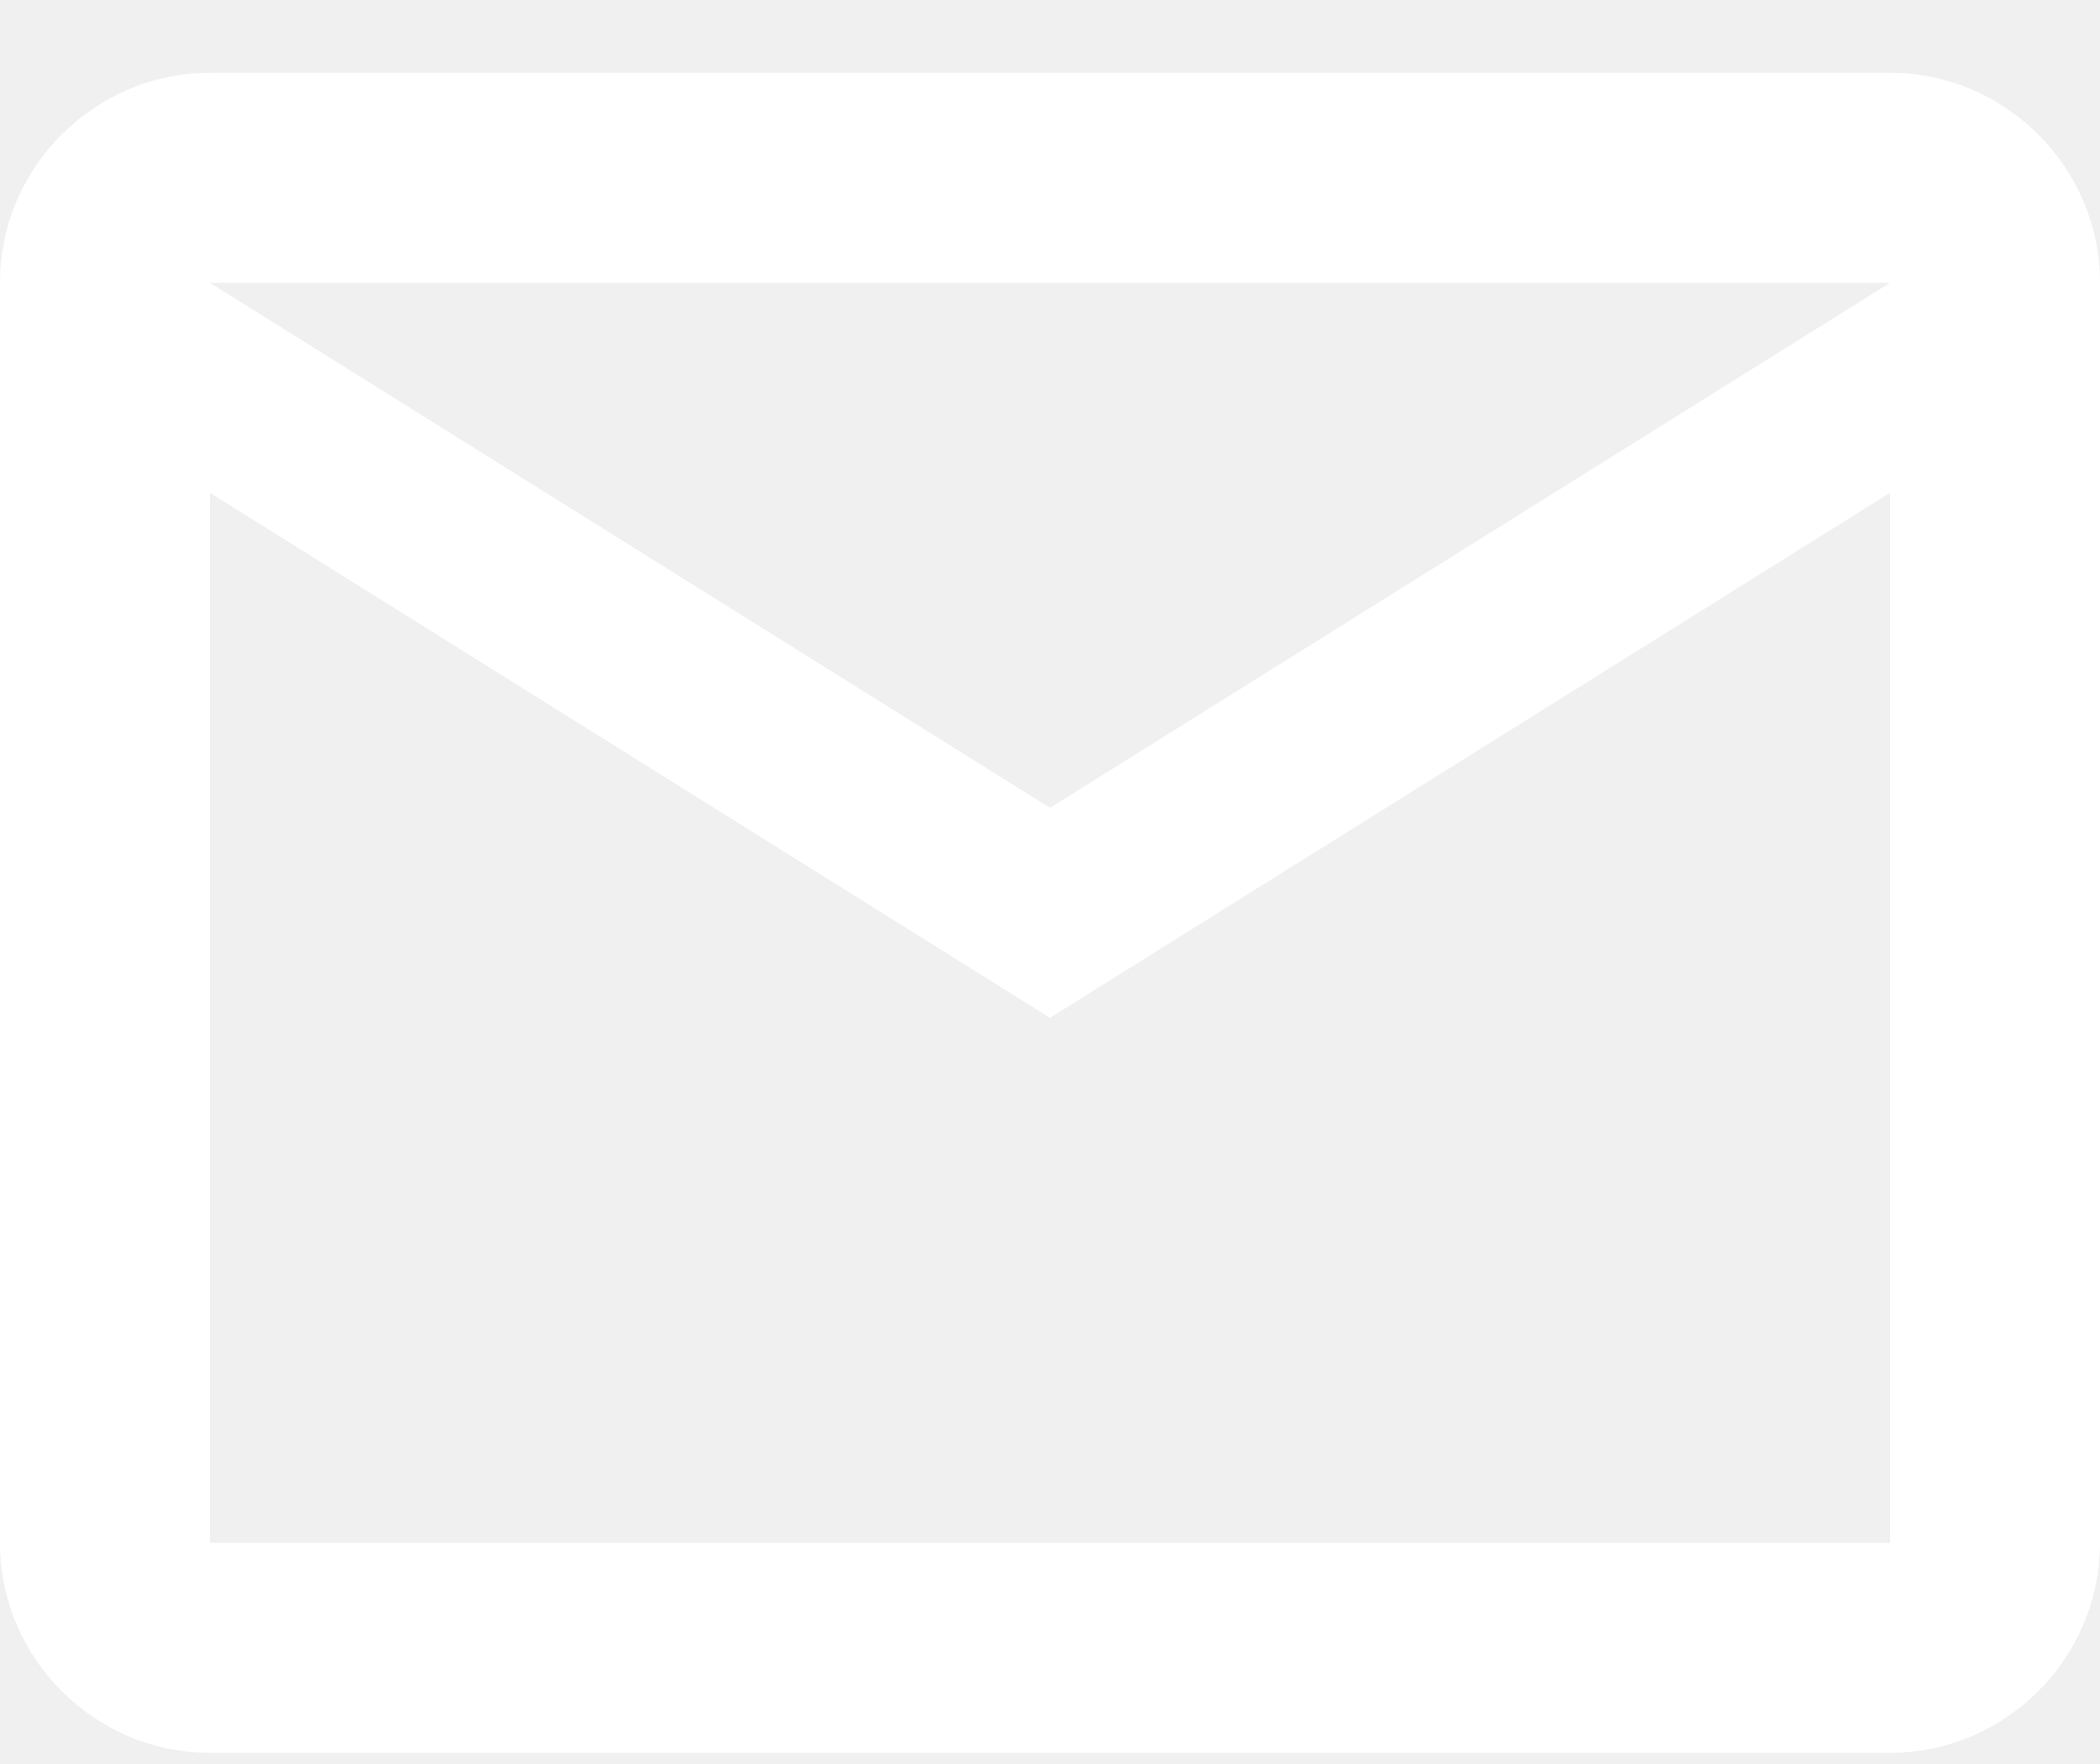
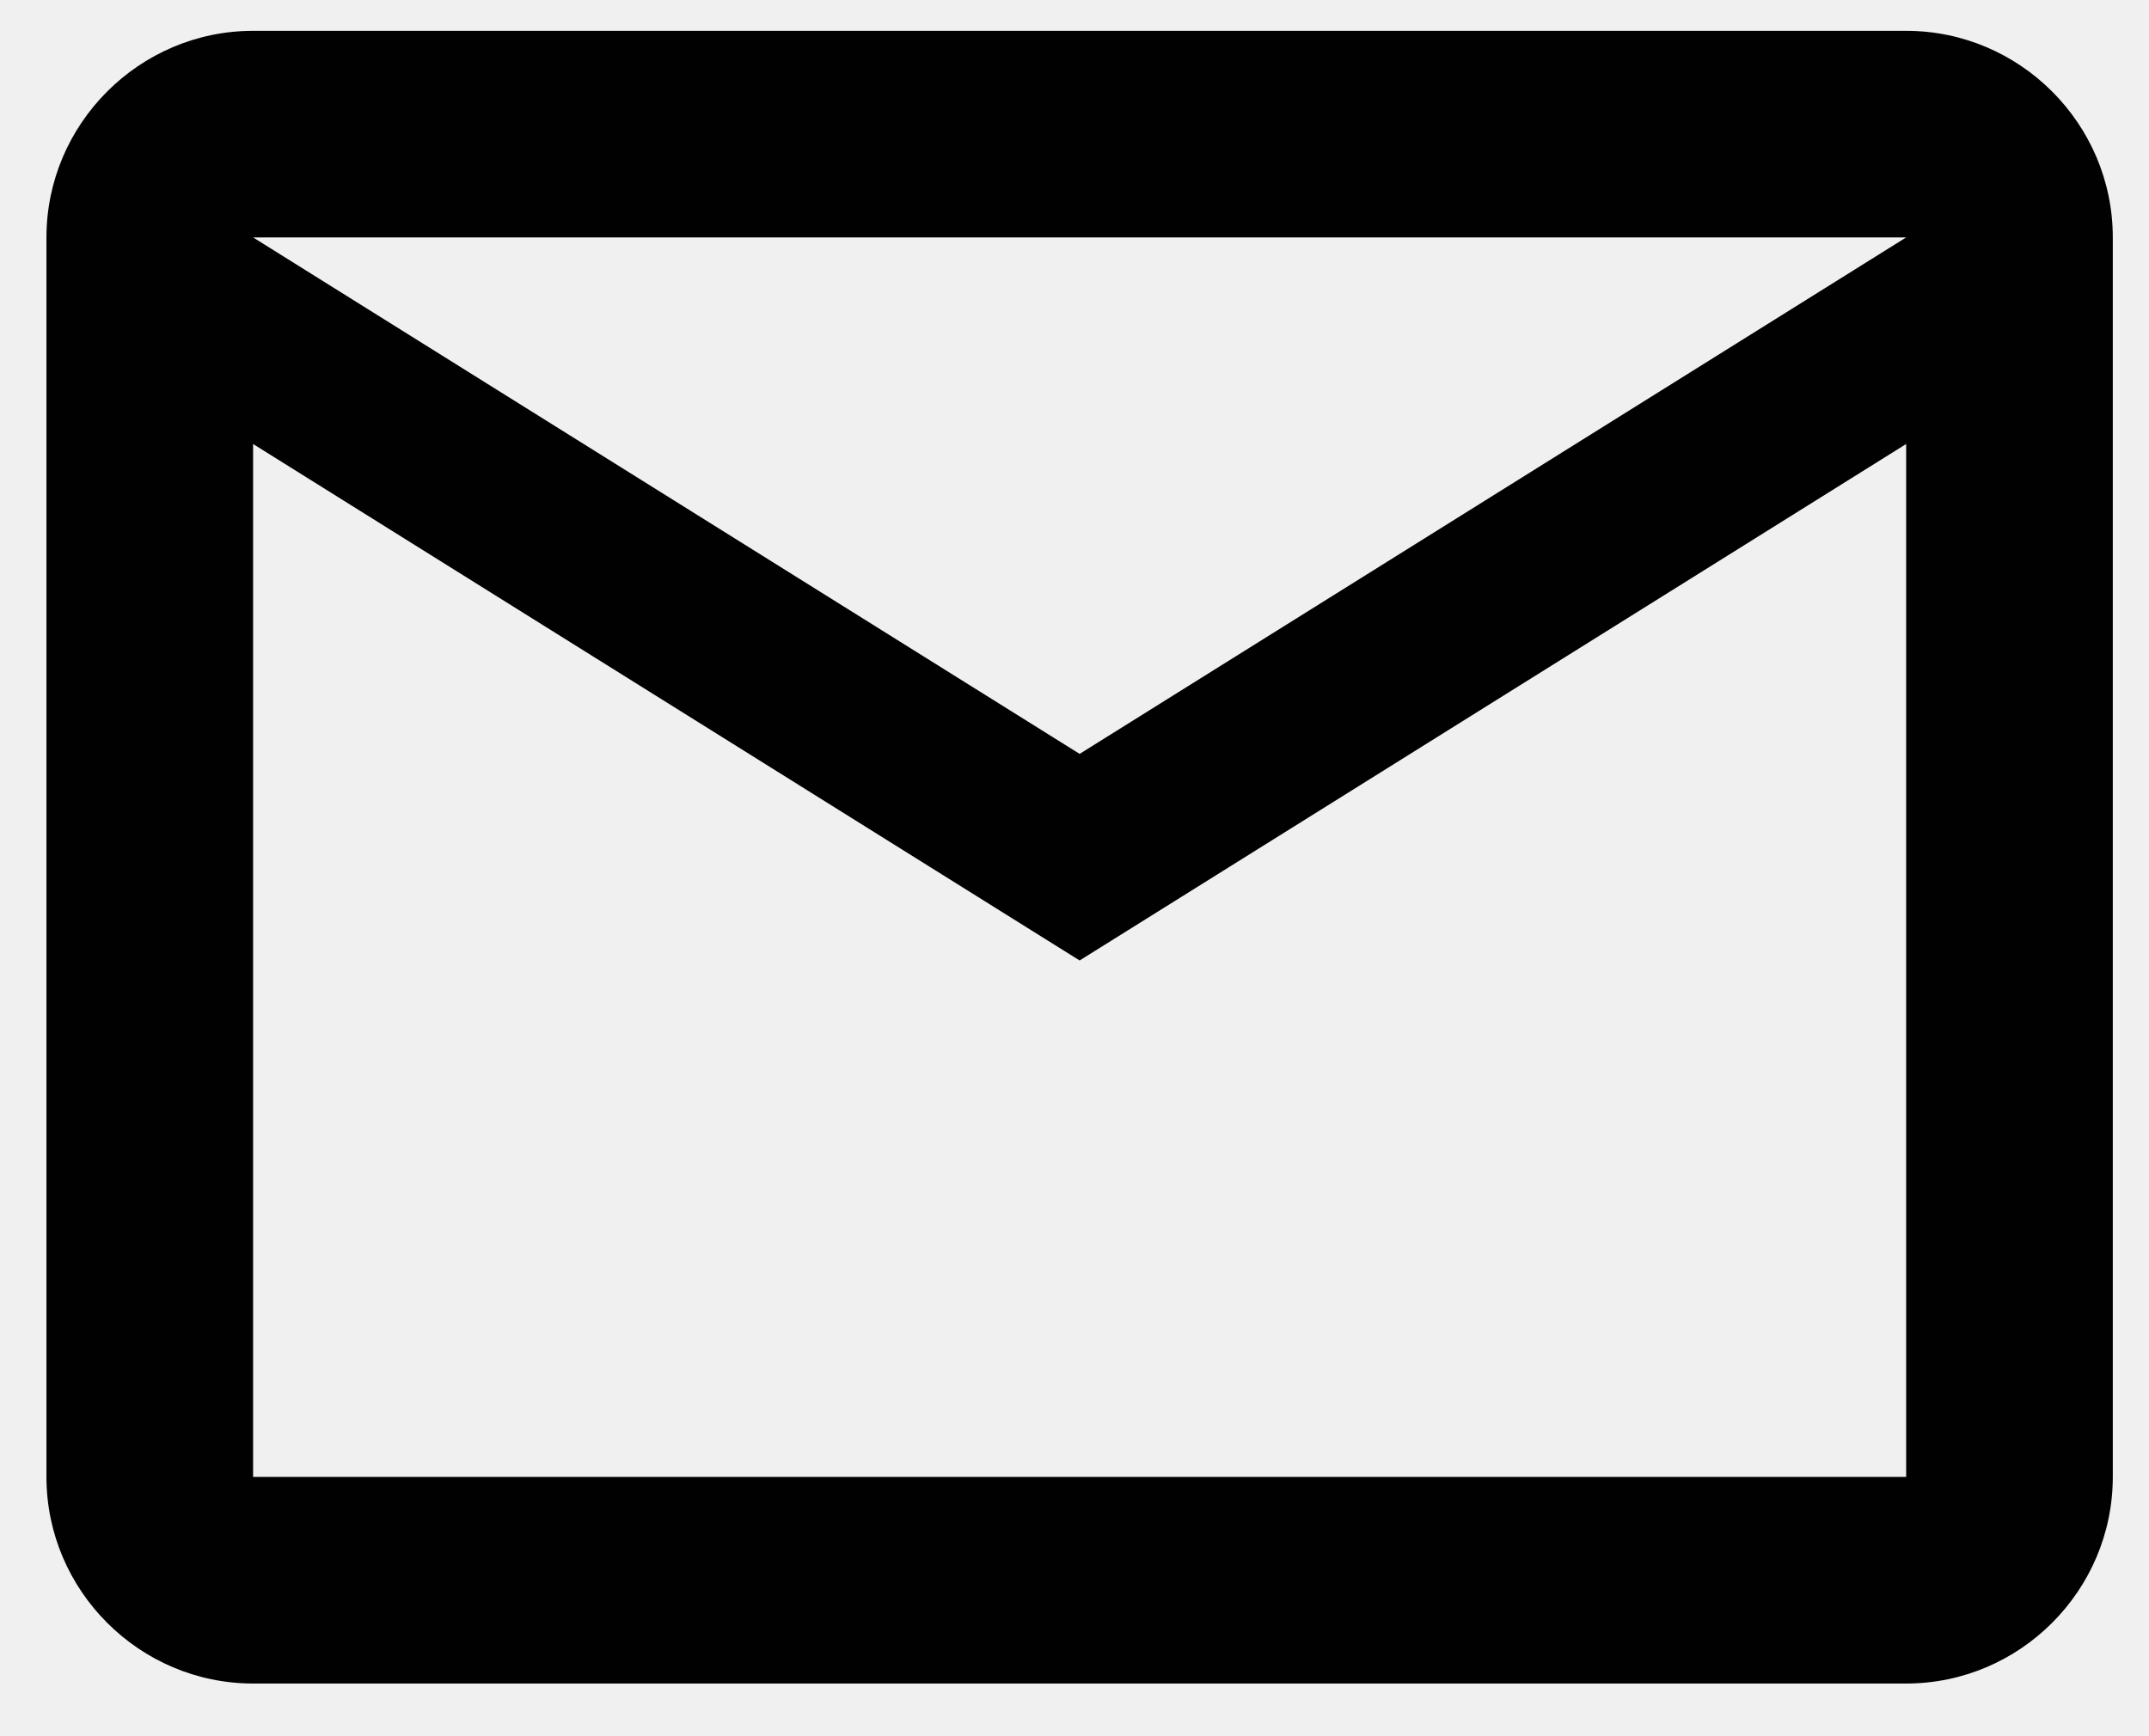
- <svg xmlns="http://www.w3.org/2000/svg" width="25" height="21" viewBox="0 0 25 21" fill="none">
-   <path d="M25 3.367C25 1.992 23.875 0.867 22.5 0.867H2.5C1.125 0.867 0 1.992 0 3.367V18.367C0 19.742 1.125 20.867 2.5 20.867H22.5C23.875 20.867 25 19.742 25 18.367V3.367ZM22.5 3.367L12.5 9.617L2.5 3.367H22.5ZM22.5 18.367H2.5V5.867L12.5 12.117L22.5 5.867V18.367Z" fill="white" />
+ <svg xmlns="http://www.w3.org/2000/svg" width="26" height="21" viewBox="0 0 26 21" fill="none">
+   <path d="M25.562 2.873C25.562 1.498 24.438 0.373 23.062 0.373H3.062C1.688 0.373 0.562 1.498 0.562 2.873V17.873C0.562 19.248 1.688 20.373 3.062 20.373H23.062C24.438 20.373 25.562 19.248 25.562 17.873V2.873ZM23.062 2.873L13.062 9.123L3.062 2.873H23.062ZM23.062 17.873H3.062V5.373L13.062 11.623L23.062 5.373V17.873Z" fill="#010101" />
</svg>
